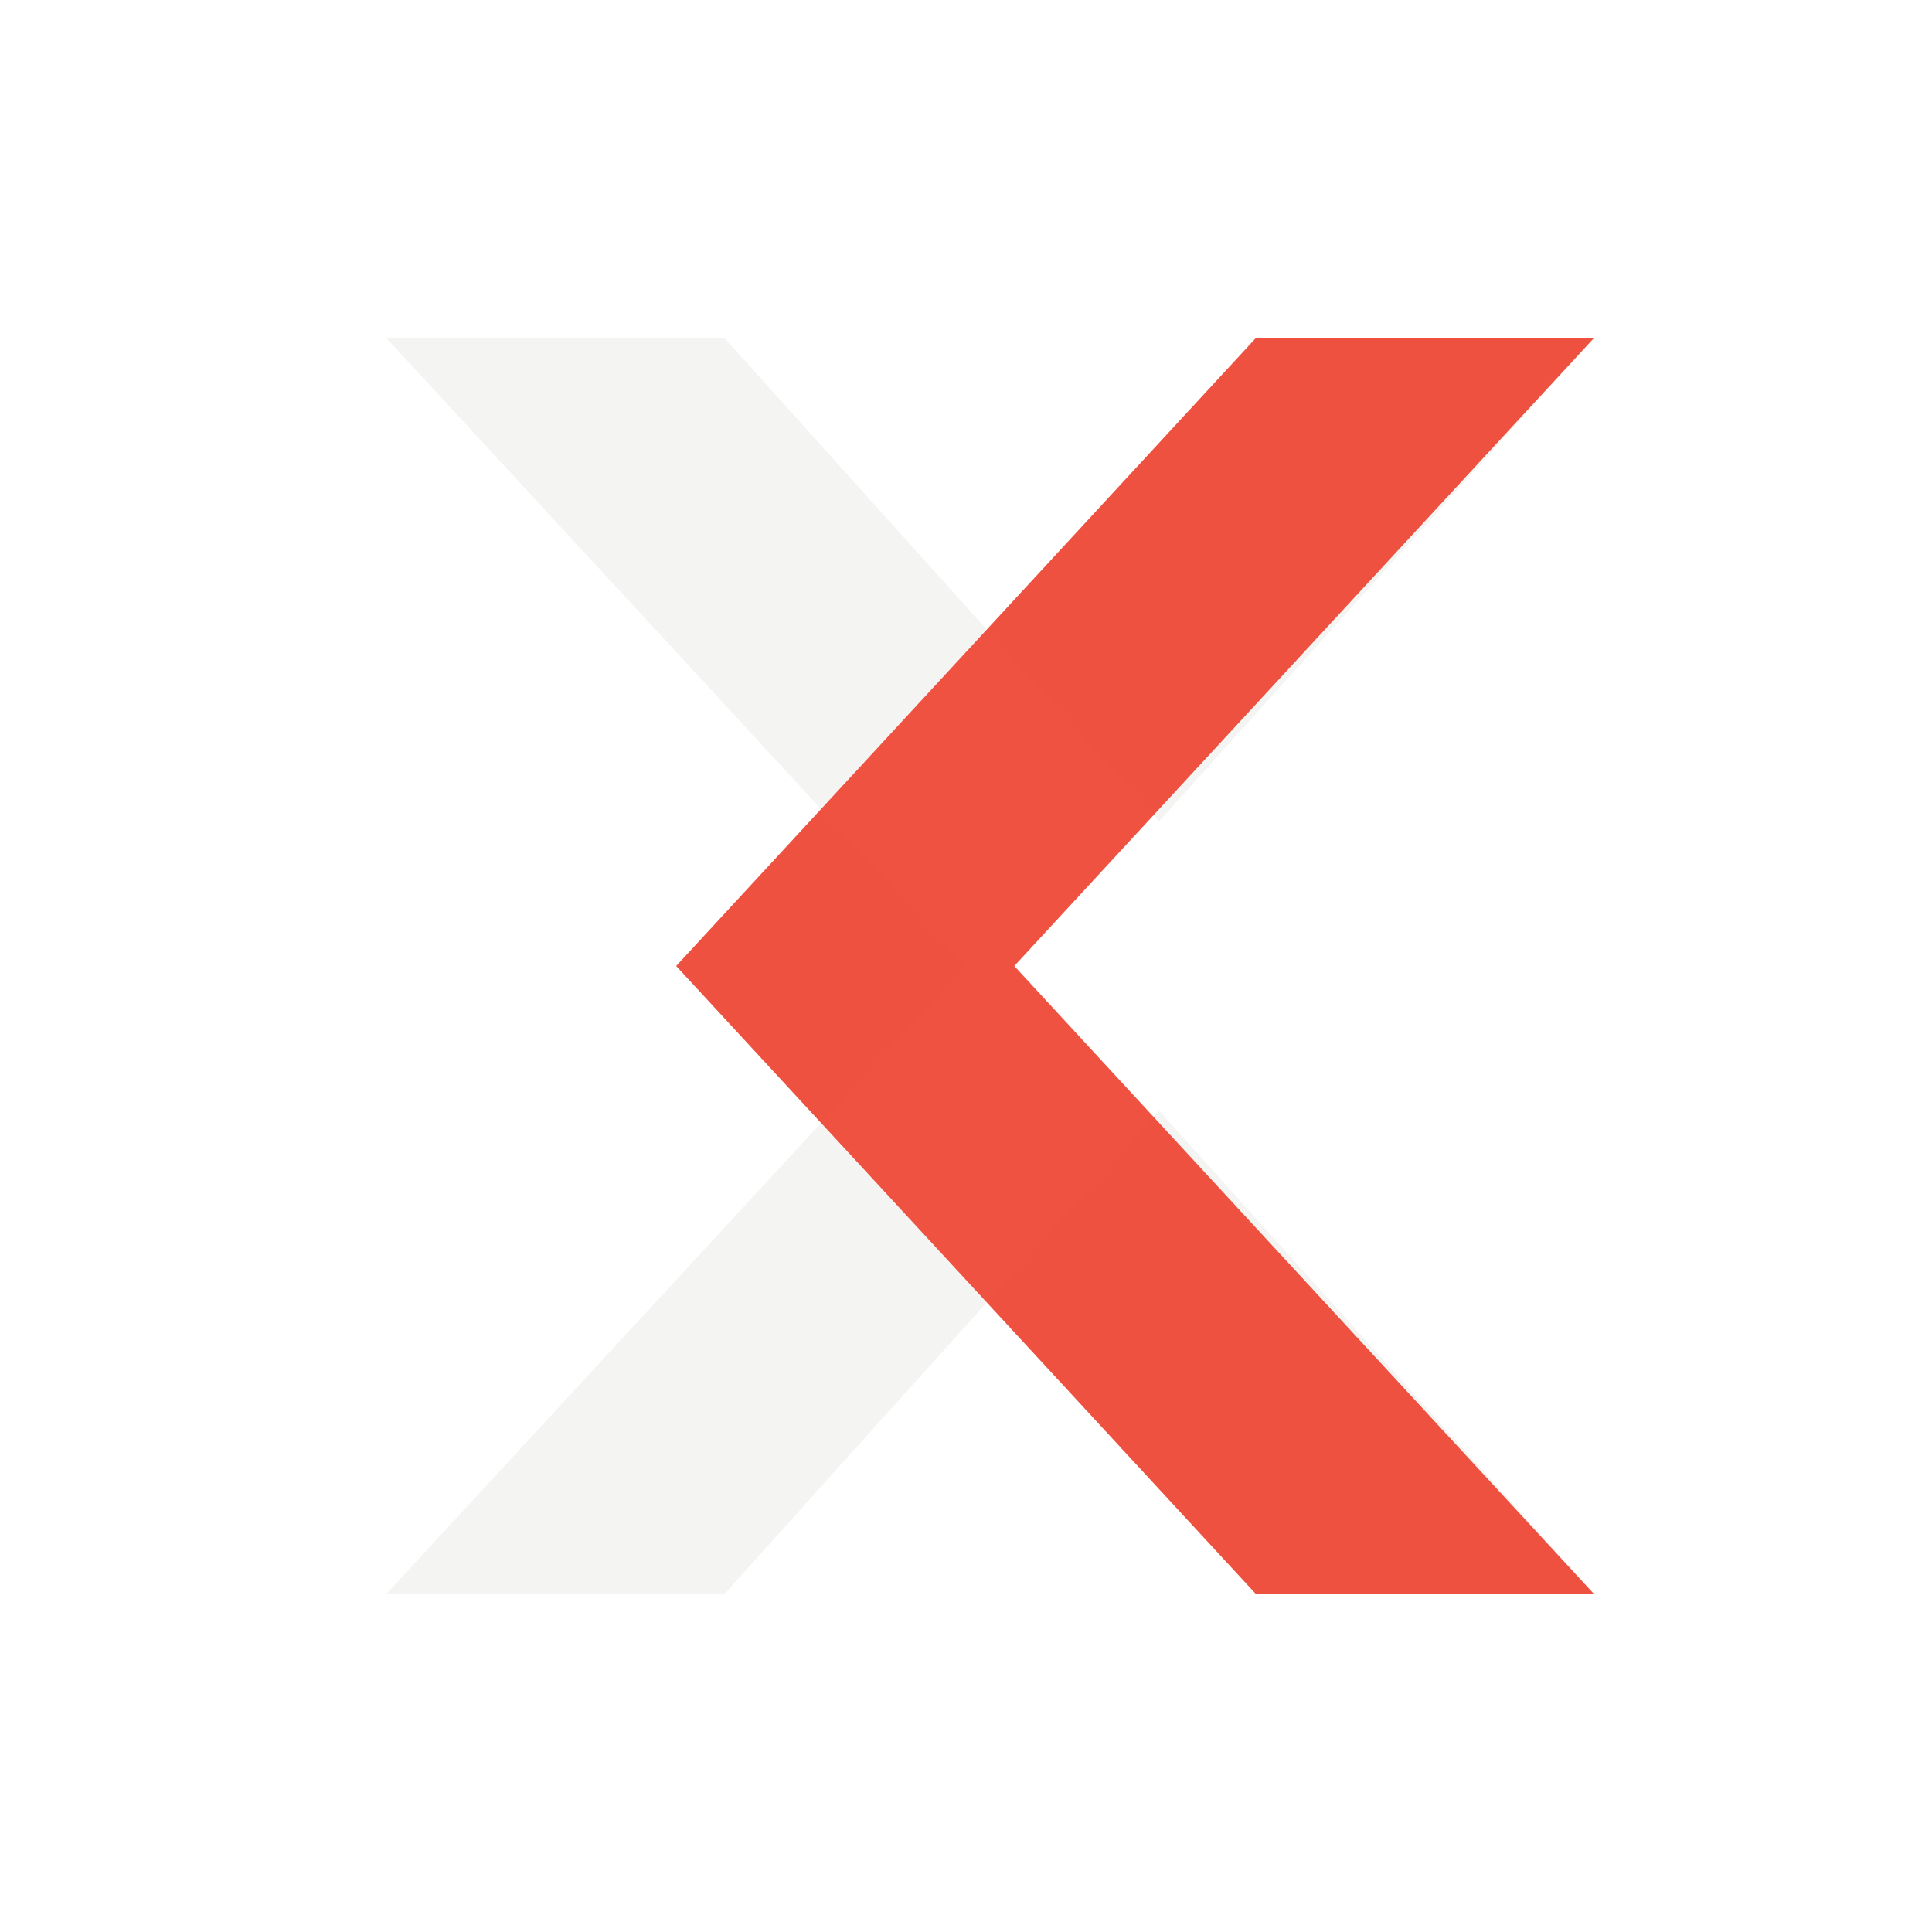
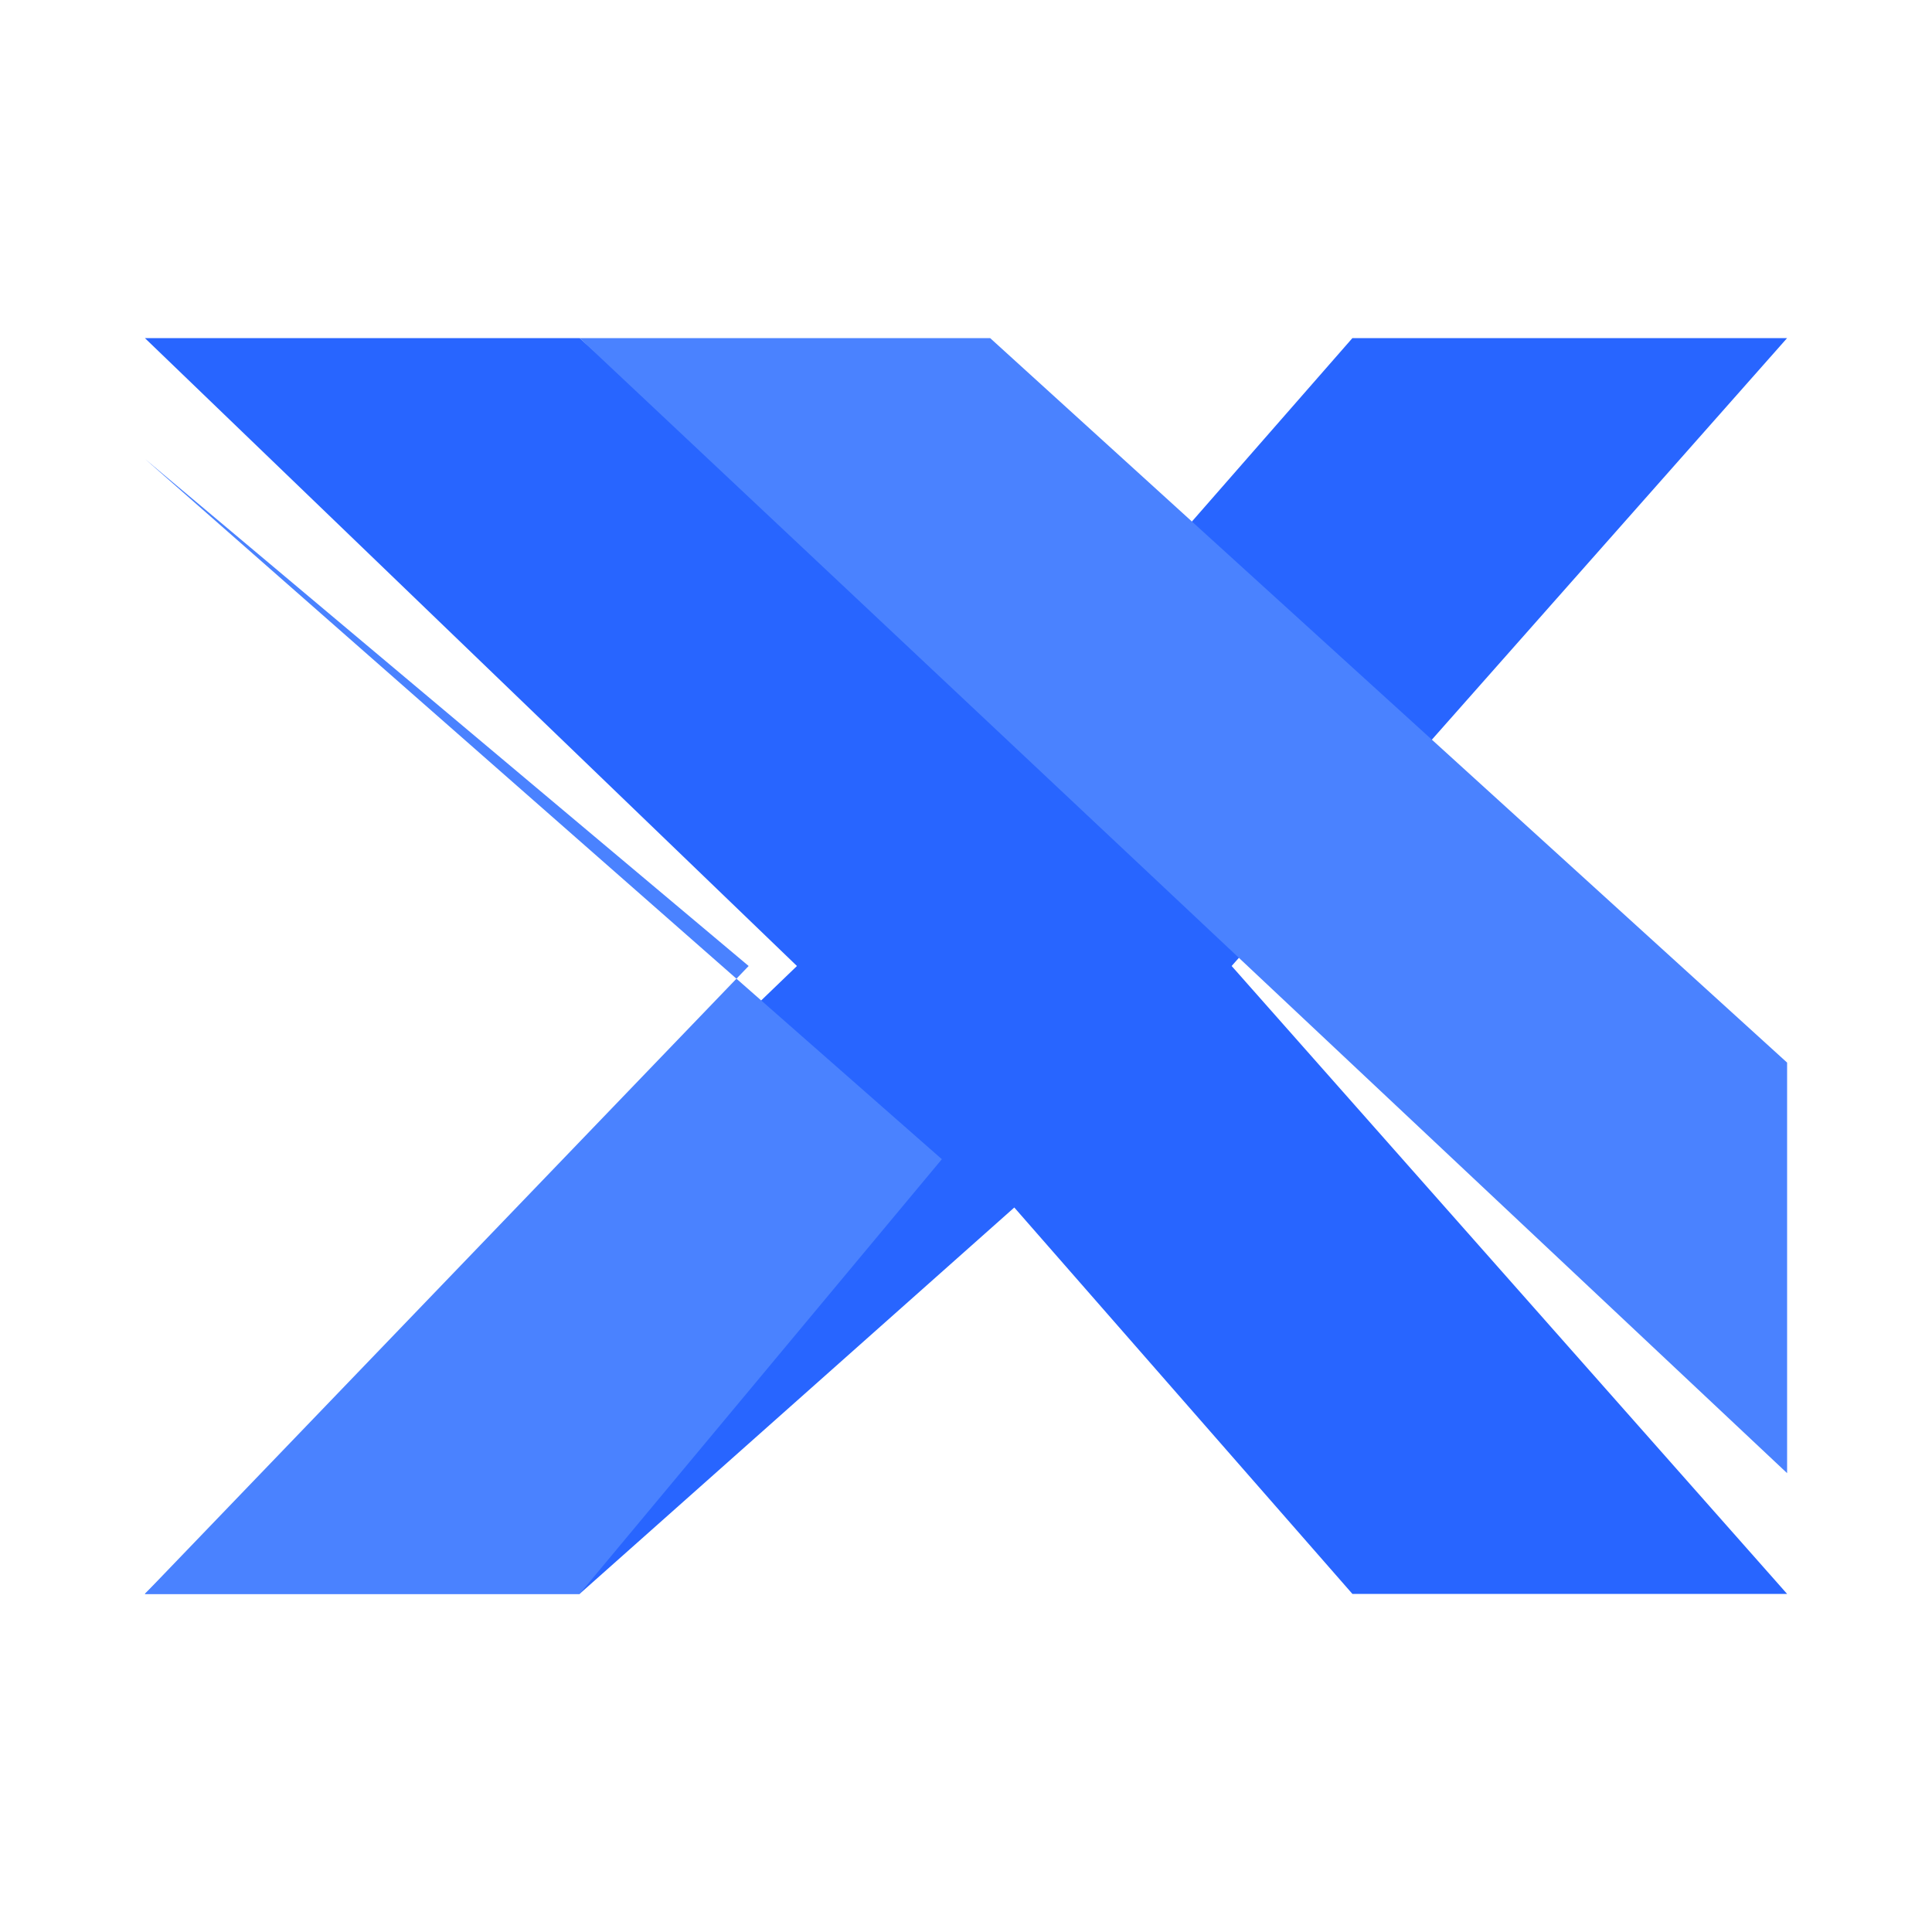
<svg xmlns="http://www.w3.org/2000/svg" viewBox="0 0 40 40" role="img" aria-labelledby="title">
-   <path d="M8 7l12 13L8 33h7l9-10 9 10h-7L14 20 26 7h7l-9 10-9-10z" fill="#F4F4F2" />
-   <path d="M14 20L26 7h7L21 20 33 33h-7z" fill="#EE3F2D" opacity=".9" />
+   <path d="M3 7h9l9 8 7-8h9L25.5 20 37 33h-9l-7-8-9 8H3l13.5-13z" fill="#2865FF" />
+   <path d="M12 7h8.5L37 22v8.5zM3 9.5 19.5 24 12 33H3l12.5-13z" fill="#4A82FF" />
</svg>
